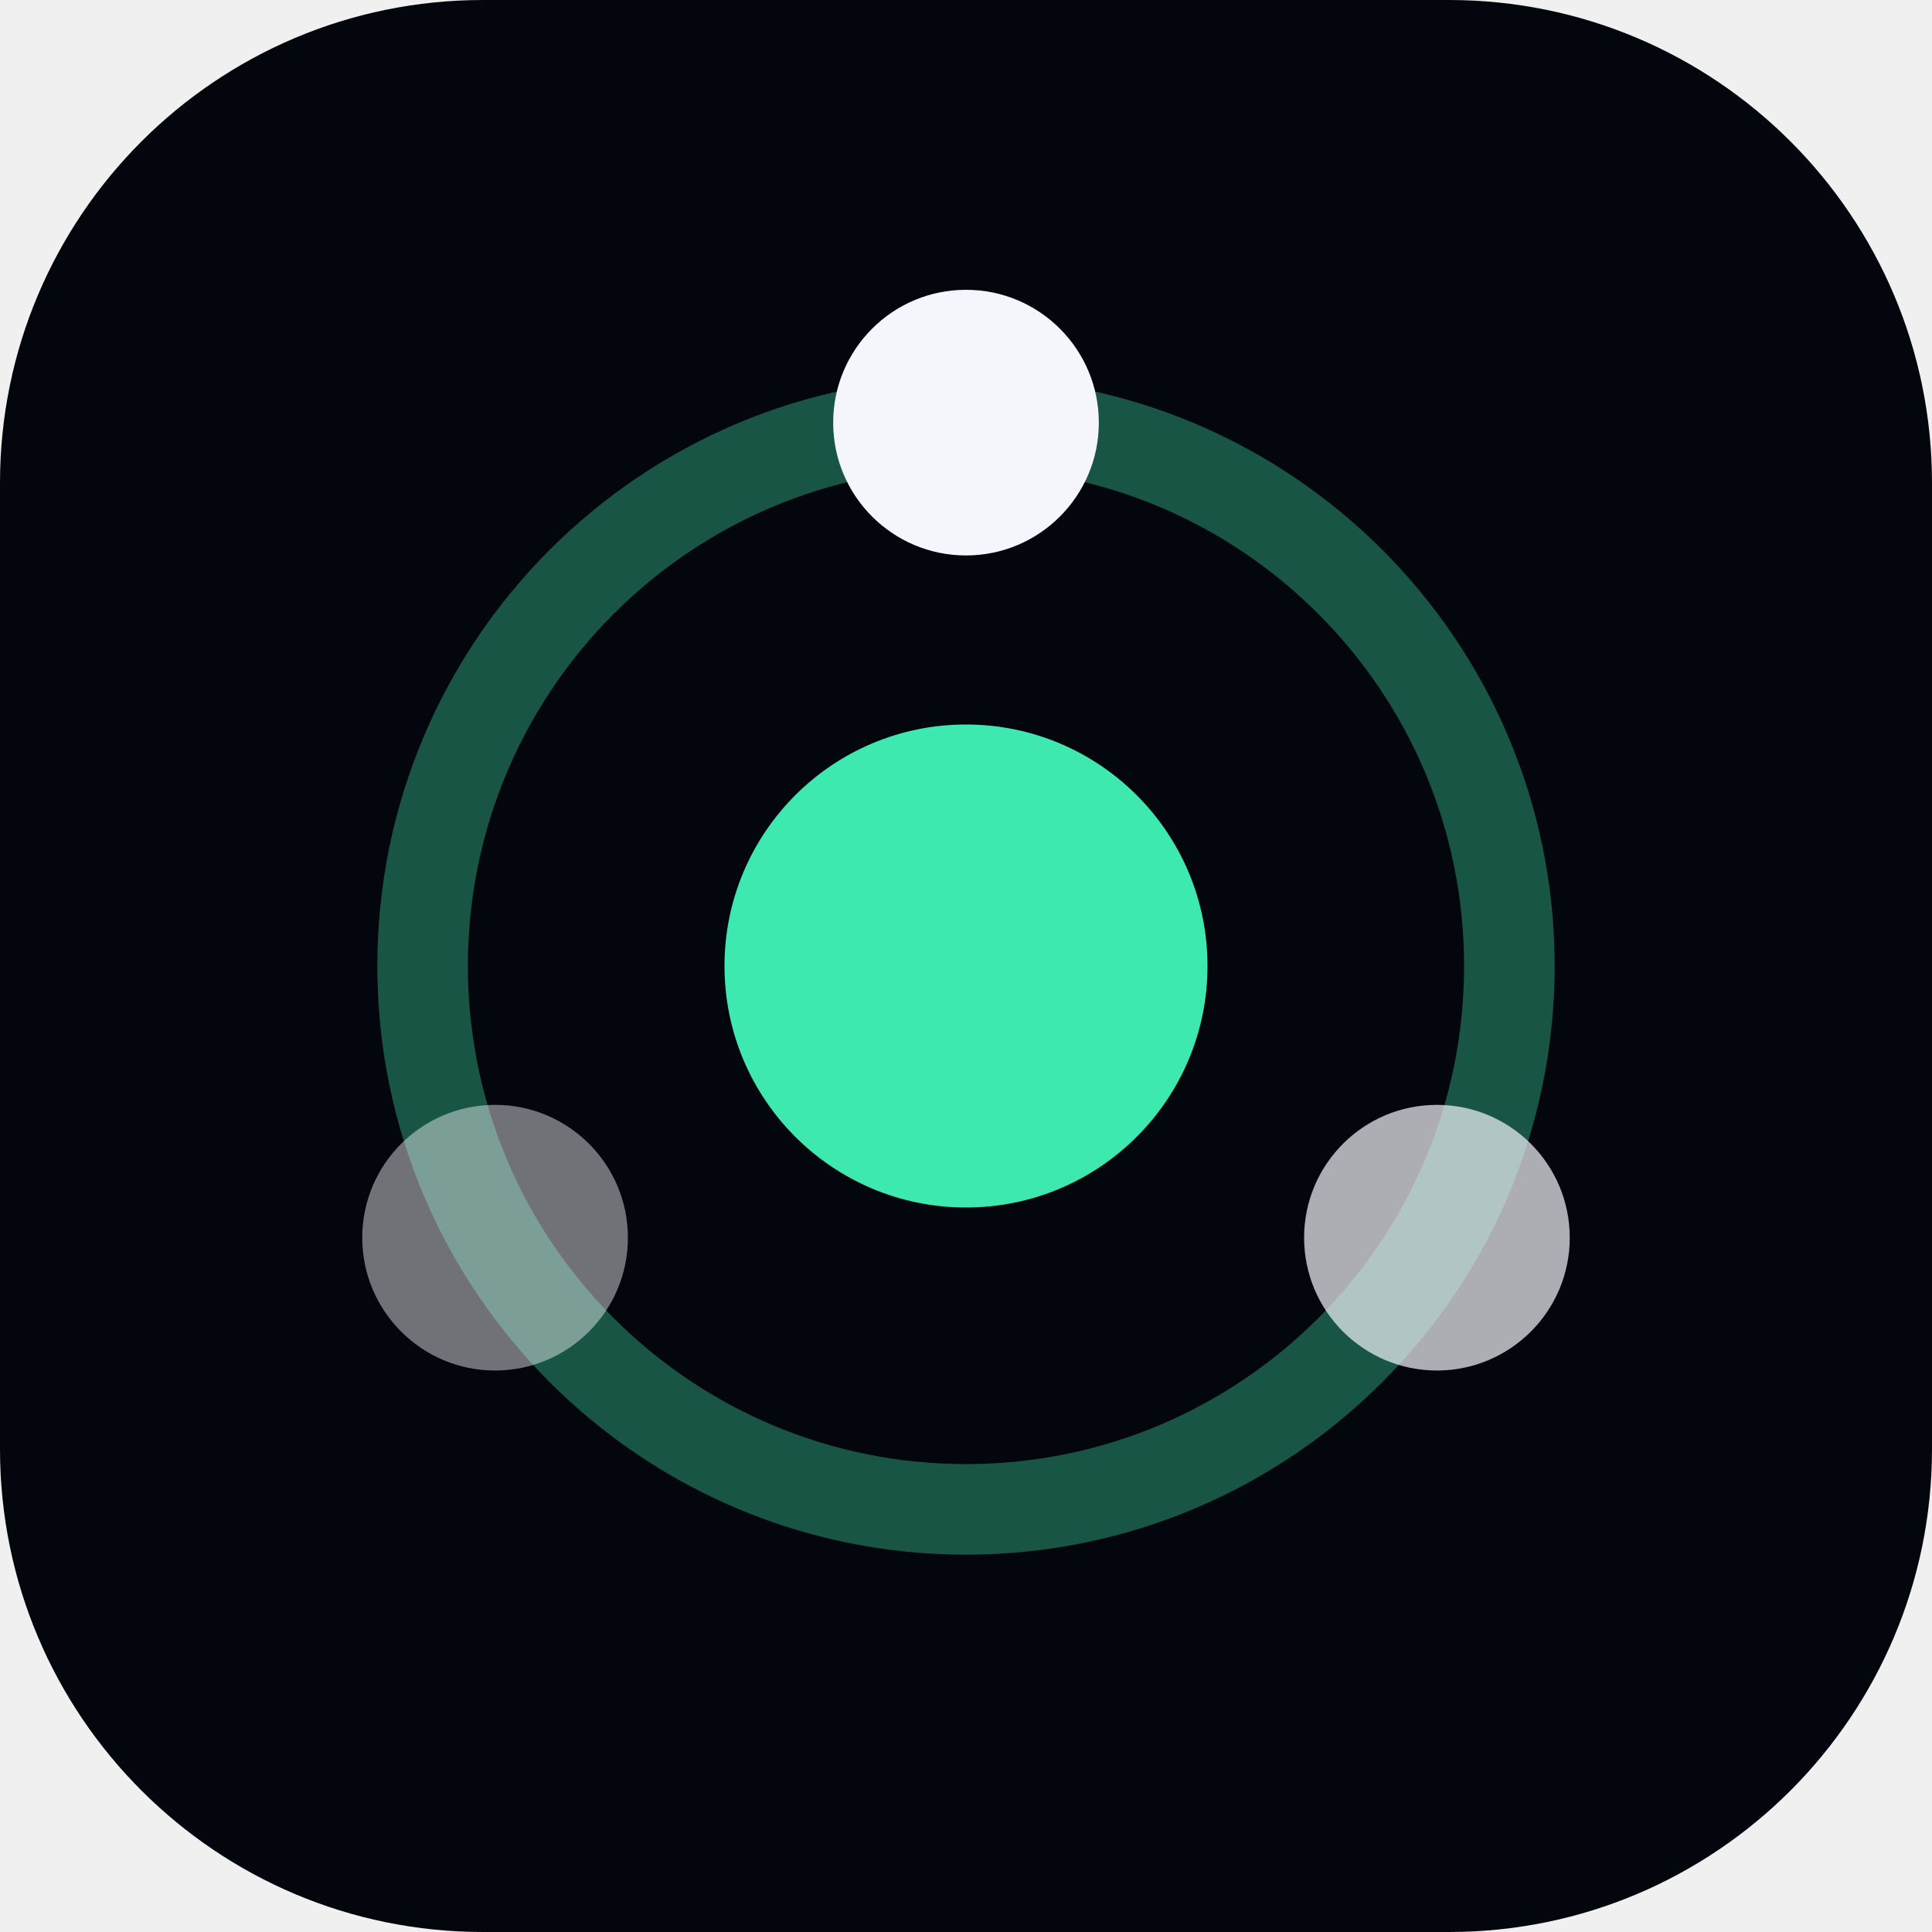
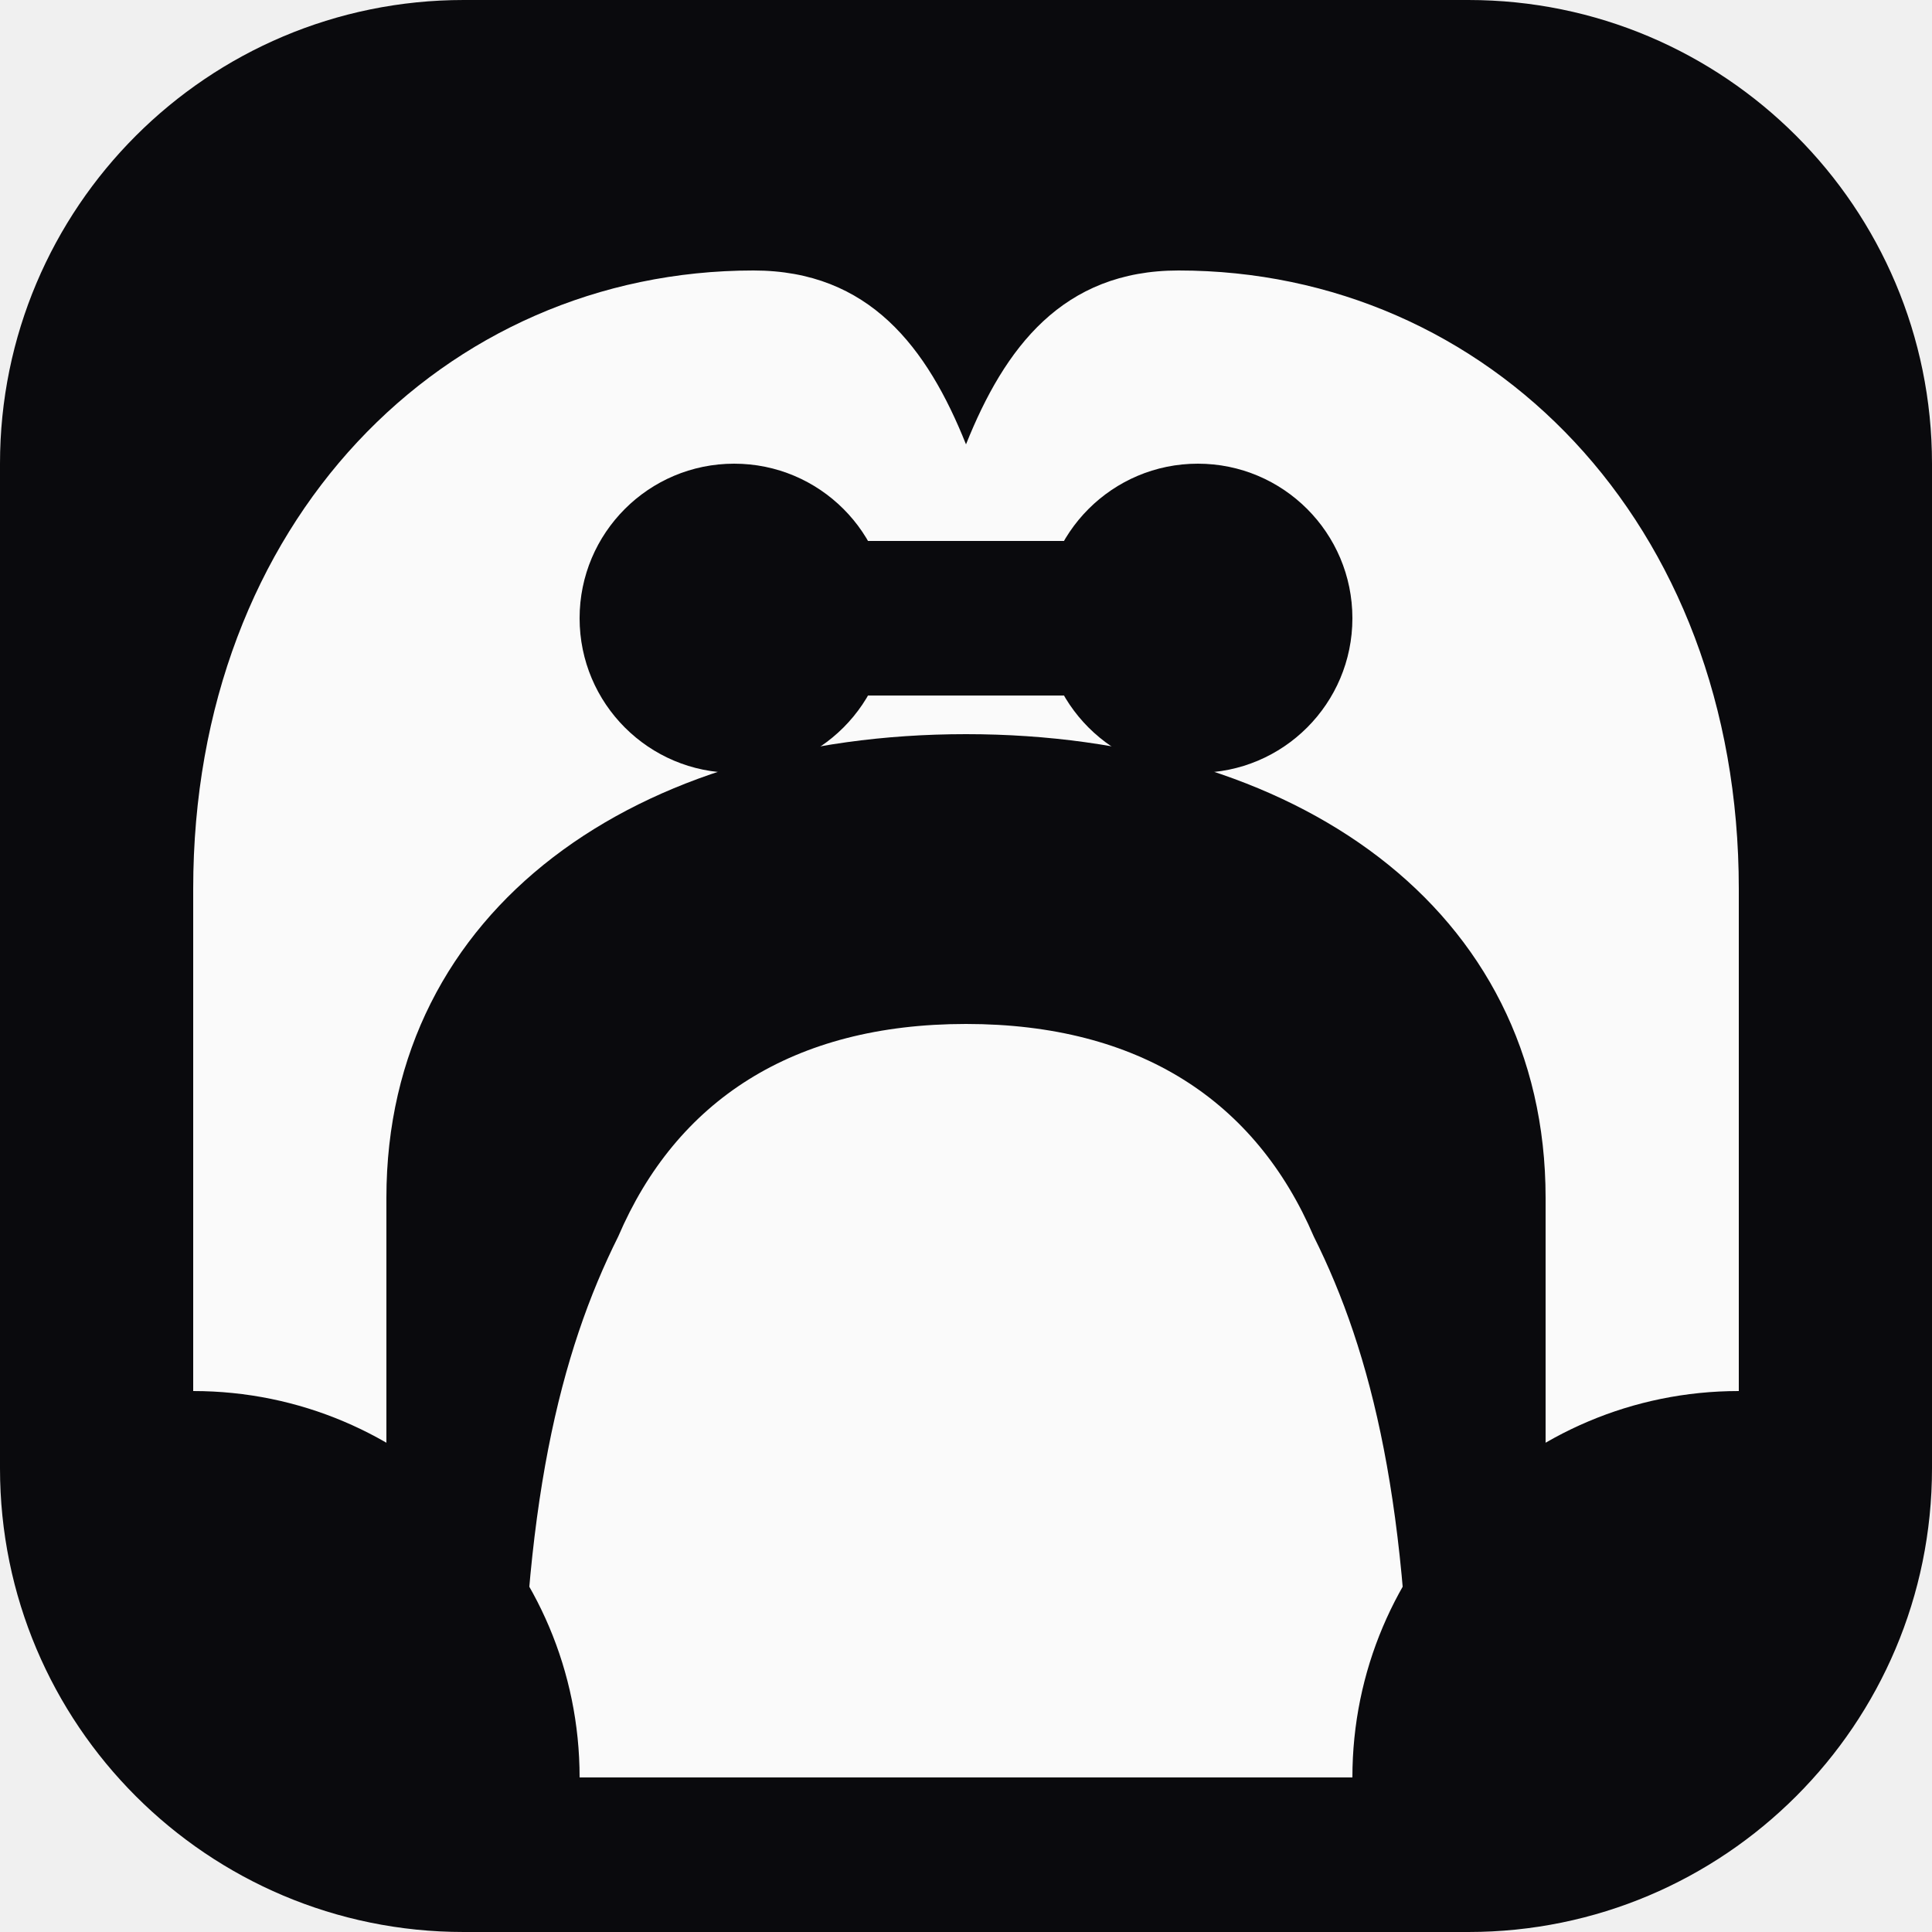
- <svg xmlns="http://www.w3.org/2000/svg" viewBox="0 0 32 32">
-   <rect width="32" height="32" rx="8" fill="#04060d" />
-   <circle cx="16" cy="16" r="9" fill="none" stroke="#3ee9b0" stroke-opacity="0.35" stroke-width="1.5" />
-   <circle cx="16" cy="16" r="4" fill="#3ee9b0" />
-   <circle cx="16" cy="7" r="2.2" fill="#f4f6fb" />
-   <circle cx="23.8" cy="20.5" r="2.2" fill="#f4f6fb" fill-opacity="0.7" />
-   <circle cx="8.2" cy="20.5" r="2.2" fill="#f4f6fb" fill-opacity="0.45" />
+ <svg xmlns="http://www.w3.org/2000/svg" viewBox="0 0 100 100" role="img" aria-label="Huddle">
+   <defs>
+     <mask id="h">
+       <rect width="100" height="100" fill="#fff" />
+       <circle cx="38" cy="32" r="8" fill="#000" />
+       <circle cx="62" cy="32" r="8" fill="#000" />
+       <rect x="38" y="28" width="24" height="8" rx="4" fill="#000" />
+       <path fill="#000" d="M20 92V62c0-15 13-24 30-24s30 9 30 24v30h-7c0-14-2-22-5-28-3-7-9-11-18-11s-15 4-18 11c-3 6-5 14-5 28Z" />
+       <path fill="#000" d="M10 92V72a20 20 0 0 1 20 20Z" />
+       <path fill="#000" d="M90 92V72a20 20 0 0 0-20 20Z" />
+     </mask>
+   </defs>
+   <rect width="100" height="100" rx="24" fill="#0a0a0d" />
+   <path mask="url(#h)" fill="#fafafa" d="M10 92V46c0-19 13-32 29-32 6 0 9 4 11 9 2-5 5-9 11-9 16 0 29 13 29 32v46Z" />
</svg>
